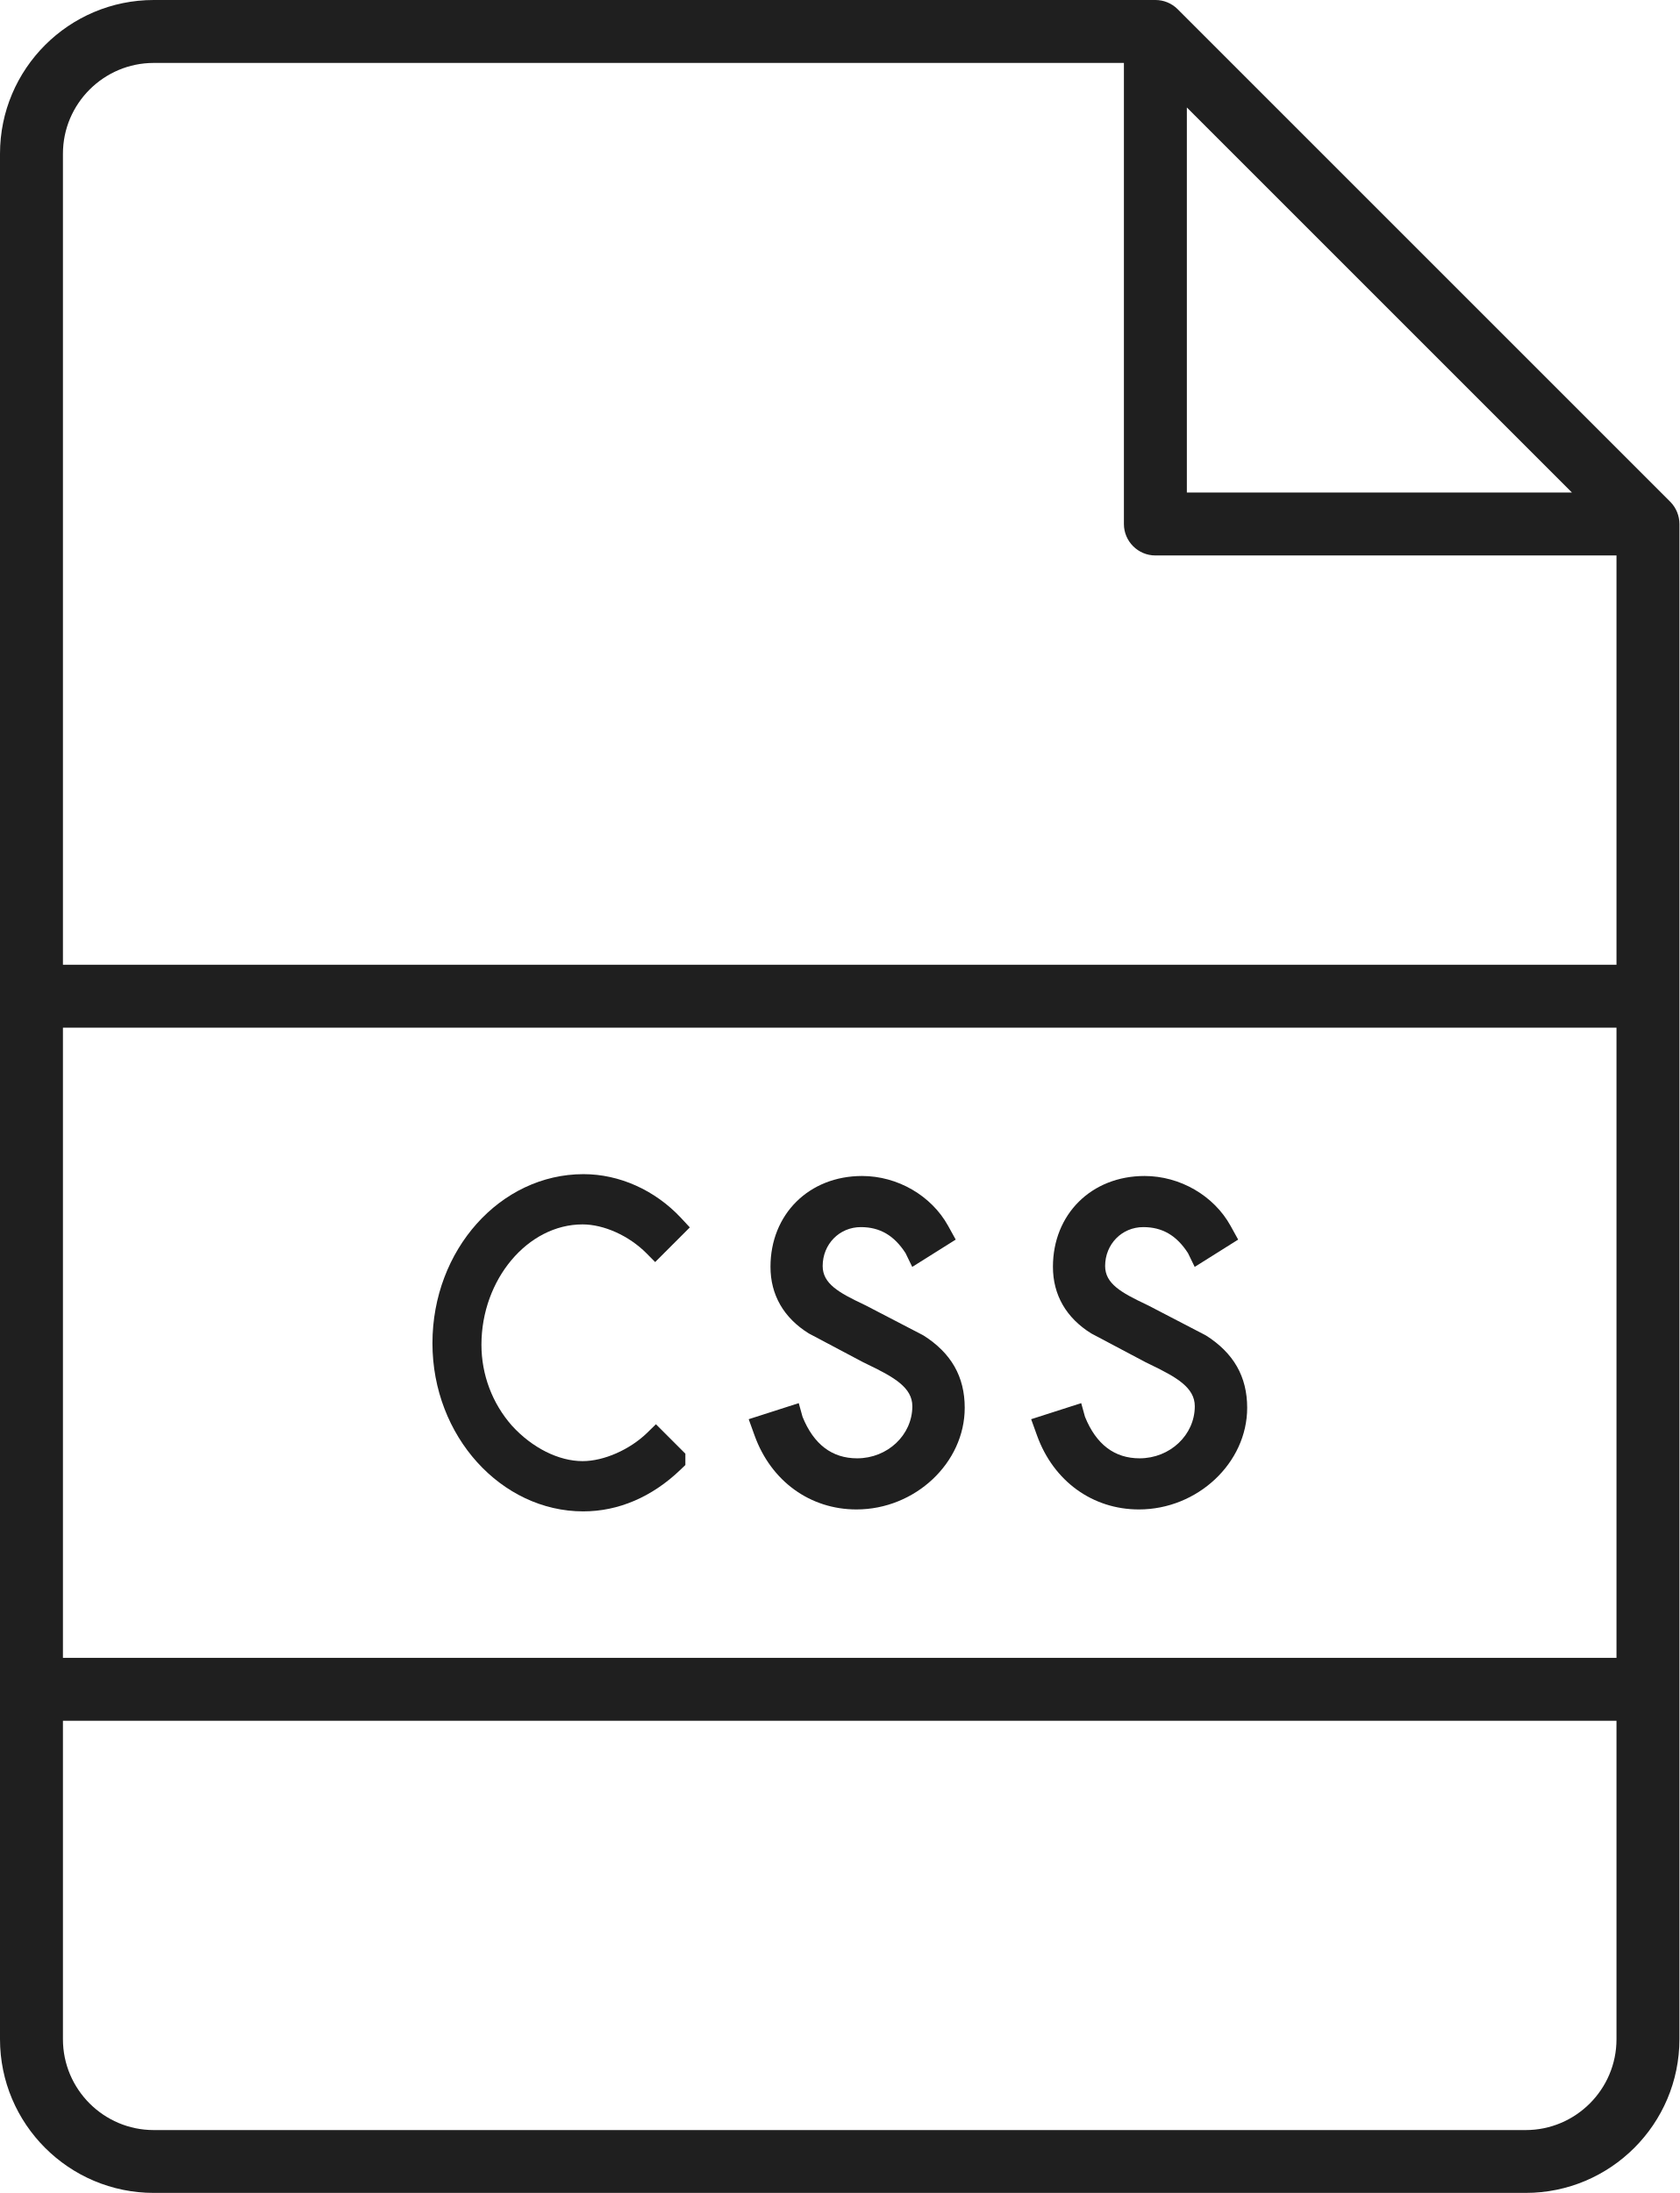
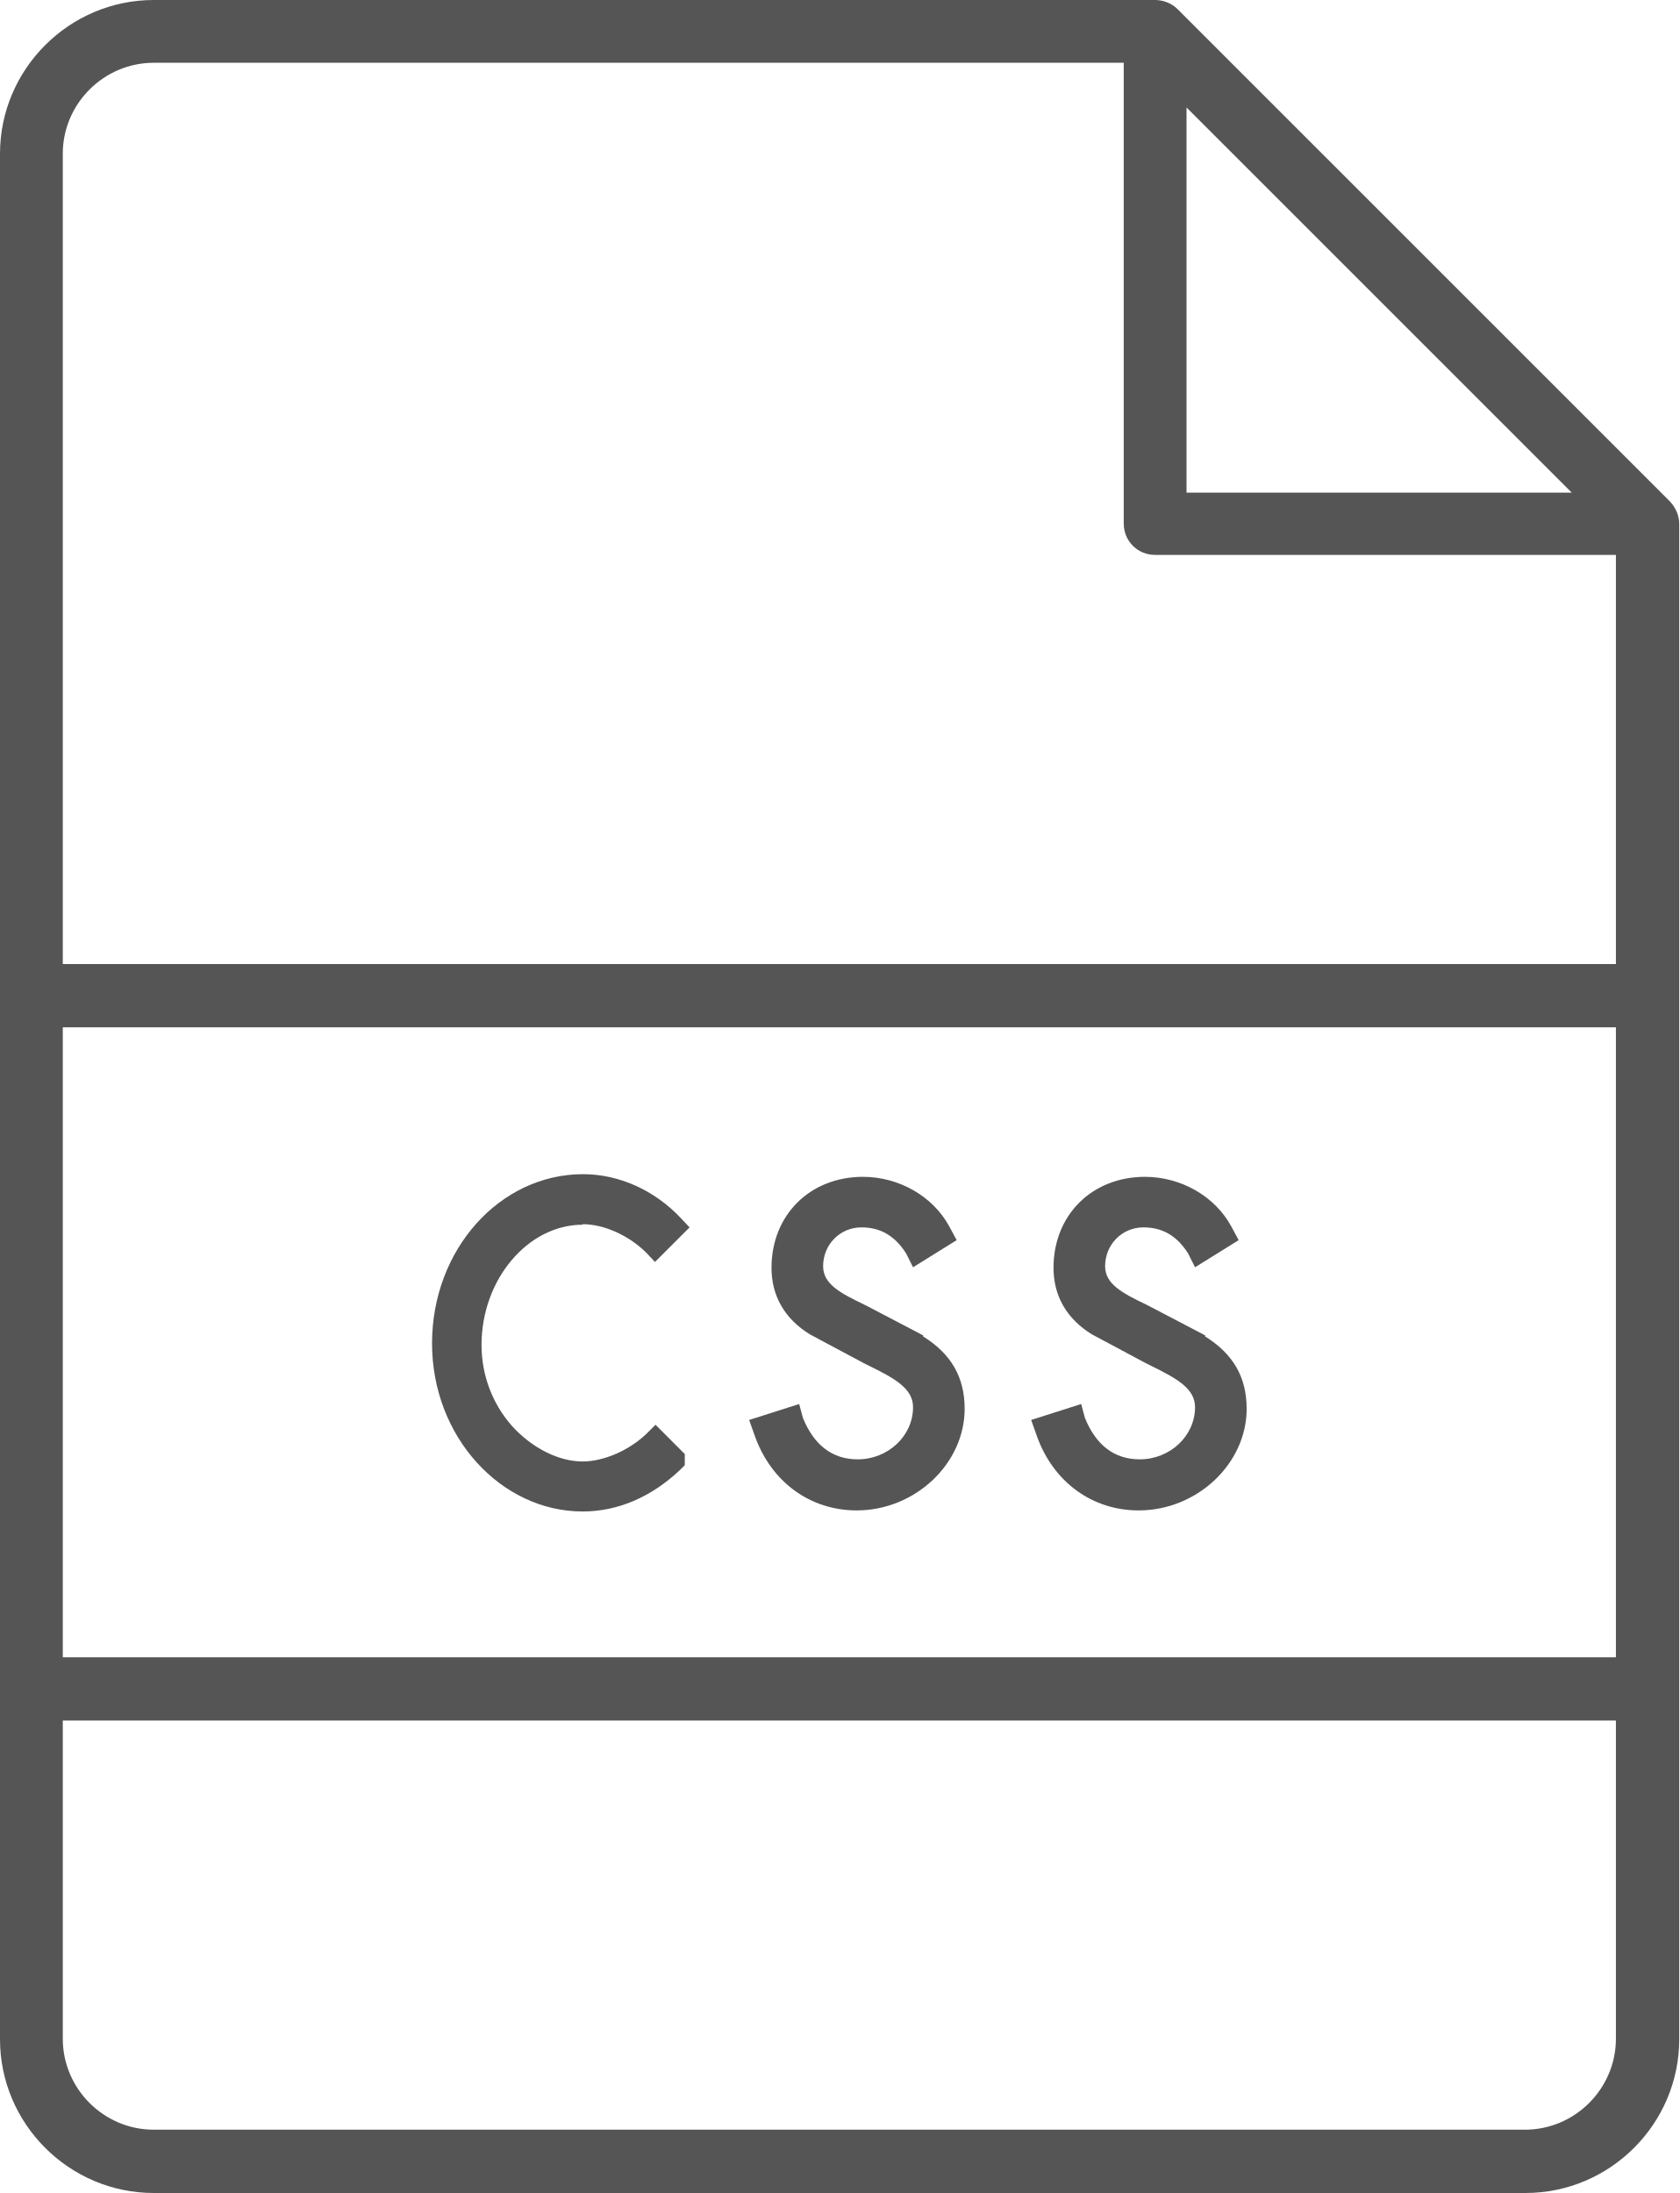
- <svg xmlns="http://www.w3.org/2000/svg" id="_レイヤー_1" data-name="レイヤー_1" viewBox="0 0 173.44 226.5">
+ <svg xmlns="http://www.w3.org/2000/svg" id="_レイヤー_2" data-name="レイヤー_2" width="31.56" height="41.22" viewBox="0 0 31.56 41.22">
  <defs>
    <style>
      .cls-1 {
-         fill: #1f1f1f;
+         fill: #555;
      }
    </style>
  </defs>
-   <path class="cls-1" d="M172.49,51.82L121.62.95C120.99.32,120.16,0,119.33,0c0,0,0,0,0,0H15.88C7.12,0,0,7.12,0,15.88v194.73c0,8.76,7.12,15.88,15.88,15.88h141.68c8.76,0,15.88-7.12,15.88-15.88V54.12h0c0-.83-.32-1.66-.95-2.3ZM6.5,106.14h160.44v65.09H6.5v-65.09ZM122.57,11.1l39.77,39.77h-39.77V11.1ZM15.88,6.5h100.19v47.62c0,1.79,1.46,3.25,3.25,3.25h47.62v42.27H6.5V15.88c0-5.17,4.21-9.38,9.38-9.38ZM157.56,220H15.88c-5.17,0-9.38-4.21-9.38-9.38v-32.89h160.44v32.89c0,5.17-4.21,9.38-9.38,9.38Z" />
-   <path class="cls-1" d="M95.32,137.91l-.04-.03-5.87-3.05-.23-.11c-2.55-1.21-4.22-2.14-4.22-3.96,0-2.26,1.73-4.02,3.94-4.02,1.97,0,3.44.86,4.62,2.69l.69,1.42,4.49-2.82-.79-1.43c-1.73-3.12-5.22-5.14-8.88-5.14-5.48,0-9.46,3.95-9.46,9.38,0,2.9,1.37,5.28,3.97,6.89l.04.02,5.53,2.93.55.27c2.67,1.29,4.56,2.36,4.56,4.29,0,2.97-2.56,5.38-5.7,5.38-2.59,0-4.49-1.44-5.64-4.29l-.39-1.41-5.17,1.66.61,1.69c1.7,4.71,5.73,7.63,10.52,7.63,6.06,0,11.18-4.81,11.18-10.5,0-3.22-1.4-5.67-4.29-7.49Z" />
-   <path class="cls-1" d="M124.49,137.91l-.04-.03-5.87-3.05-.23-.11c-2.55-1.21-4.22-2.14-4.22-3.96,0-2.26,1.73-4.02,3.94-4.02,1.97,0,3.44.86,4.62,2.69l.69,1.42,4.49-2.82-.79-1.43c-1.73-3.12-5.22-5.14-8.88-5.14-5.48,0-9.46,3.95-9.46,9.38,0,2.9,1.37,5.28,3.97,6.89l.04.02,5.53,2.93.55.27c2.67,1.29,4.56,2.36,4.56,4.29,0,2.97-2.56,5.38-5.7,5.38-2.59,0-4.49-1.44-5.64-4.29l-.39-1.41-5.17,1.66.61,1.69c1.7,4.71,5.73,7.63,10.52,7.63,6.06,0,11.18-4.81,11.18-10.5,0-3.22-1.4-5.67-4.29-7.49Z" />
-   <path class="cls-1" d="M60.16,126.46c2.21,0,4.8,1.17,6.6,2.98l.9.91,3.58-3.58-.92-.99c-2.69-2.87-6.36-4.51-10.06-4.51-8.6,0-15.6,7.83-15.6,17.46s7.13,17.37,15.57,17.37c3.63,0,7.1-1.48,10.03-4.29l.52-.5v-1.17l-3.04-3.04-.9.88c-1.8,1.75-4.48,2.93-6.67,2.93-2.48,0-5.21-1.37-7.3-3.66-2.03-2.3-3.15-5.27-3.15-8.36,0-6.74,4.78-12.43,10.44-12.43Z" />
+   <g id="img_x5F_about">
+     <g>
+       <path class="cls-1" d="M31.39,9.43L22.13.17C22.02.06,21.86,0,21.71,0c0,0,0,0,0,0H2.89C1.3,0,0,1.3,0,2.89v35.44c0,1.59,1.3,2.89,2.89,2.89h25.78c1.59,0,2.89-1.3,2.89-2.89V9.85h0c0-.15-.06-.3-.17-.42ZM1.18,19.31h29.19v11.84H1.18v-11.84ZM22.3,2.02l7.24,7.24h-7.24V2.02ZM2.89,1.18h18.23v8.66c0,.33.26.59.59.59h8.66v7.69H1.18V2.89c0-.94.77-1.71,1.71-1.71ZM28.67,40.03H2.89c-.94,0-1.71-.77-1.71-1.71v-5.98h29.19v5.98c0,.94-.77,1.71-1.71,1.71Z" />
+       <path class="cls-1" d="M17.35,25.1h0s-1.07-.56-1.07-.56l-.04-.02c-.46-.22-.77-.39-.77-.72,0-.41.32-.73.72-.73.36,0,.63.16.84.49l.13.26.82-.51-.14-.26c-.31-.57-.95-.93-1.62-.93-1,0-1.72.72-1.72,1.71,0,.53.25.96.72,1.25h0s1.01.54,1.01.54l.1.05c.49.24.83.43.83.78,0,.54-.47.98-1.04.98-.47,0-.82-.26-1.03-.78l-.07-.26-.94.3.11.31c.31.86,1.04,1.39,1.91,1.39,1.1,0,2.03-.88,2.03-1.91,0-.59-.25-1.03-.78-1.36Z" />
+       <path class="cls-1" d="M22.65,25.1h0s-1.07-.56-1.07-.56l-.04-.02c-.46-.22-.77-.39-.77-.72,0-.41.32-.73.72-.73.36,0,.63.16.84.49l.13.26.82-.51-.14-.26c-.31-.57-.95-.93-1.62-.93-1,0-1.72.72-1.72,1.71,0,.53.25.96.72,1.25h0s1.01.54,1.01.54l.1.05c.49.24.83.43.83.78,0,.54-.47.98-1.04.98-.47,0-.82-.26-1.03-.78l-.07-.26-.94.3.11.31c.31.86,1.04,1.39,1.91,1.39,1.1,0,2.03-.88,2.03-1.91,0-.59-.25-1.03-.78-1.36Z" />
+       <path class="cls-1" d="M10.95,23.01c.4,0,.87.21,1.2.54l.16.17.65-.65-.17-.18c-.49-.52-1.16-.82-1.83-.82-1.57,0-2.84,1.42-2.84,3.18s1.3,3.16,2.83,3.16c.66,0,1.29-.27,1.83-.78l.09-.09v-.21l-.55-.55-.16.16c-.33.32-.81.53-1.21.53-.45,0-.95-.25-1.33-.67-.37-.42-.57-.96-.57-1.52,0-1.23.87-2.26,1.9-2.26Z" />
+     </g>
+   </g>
</svg>
